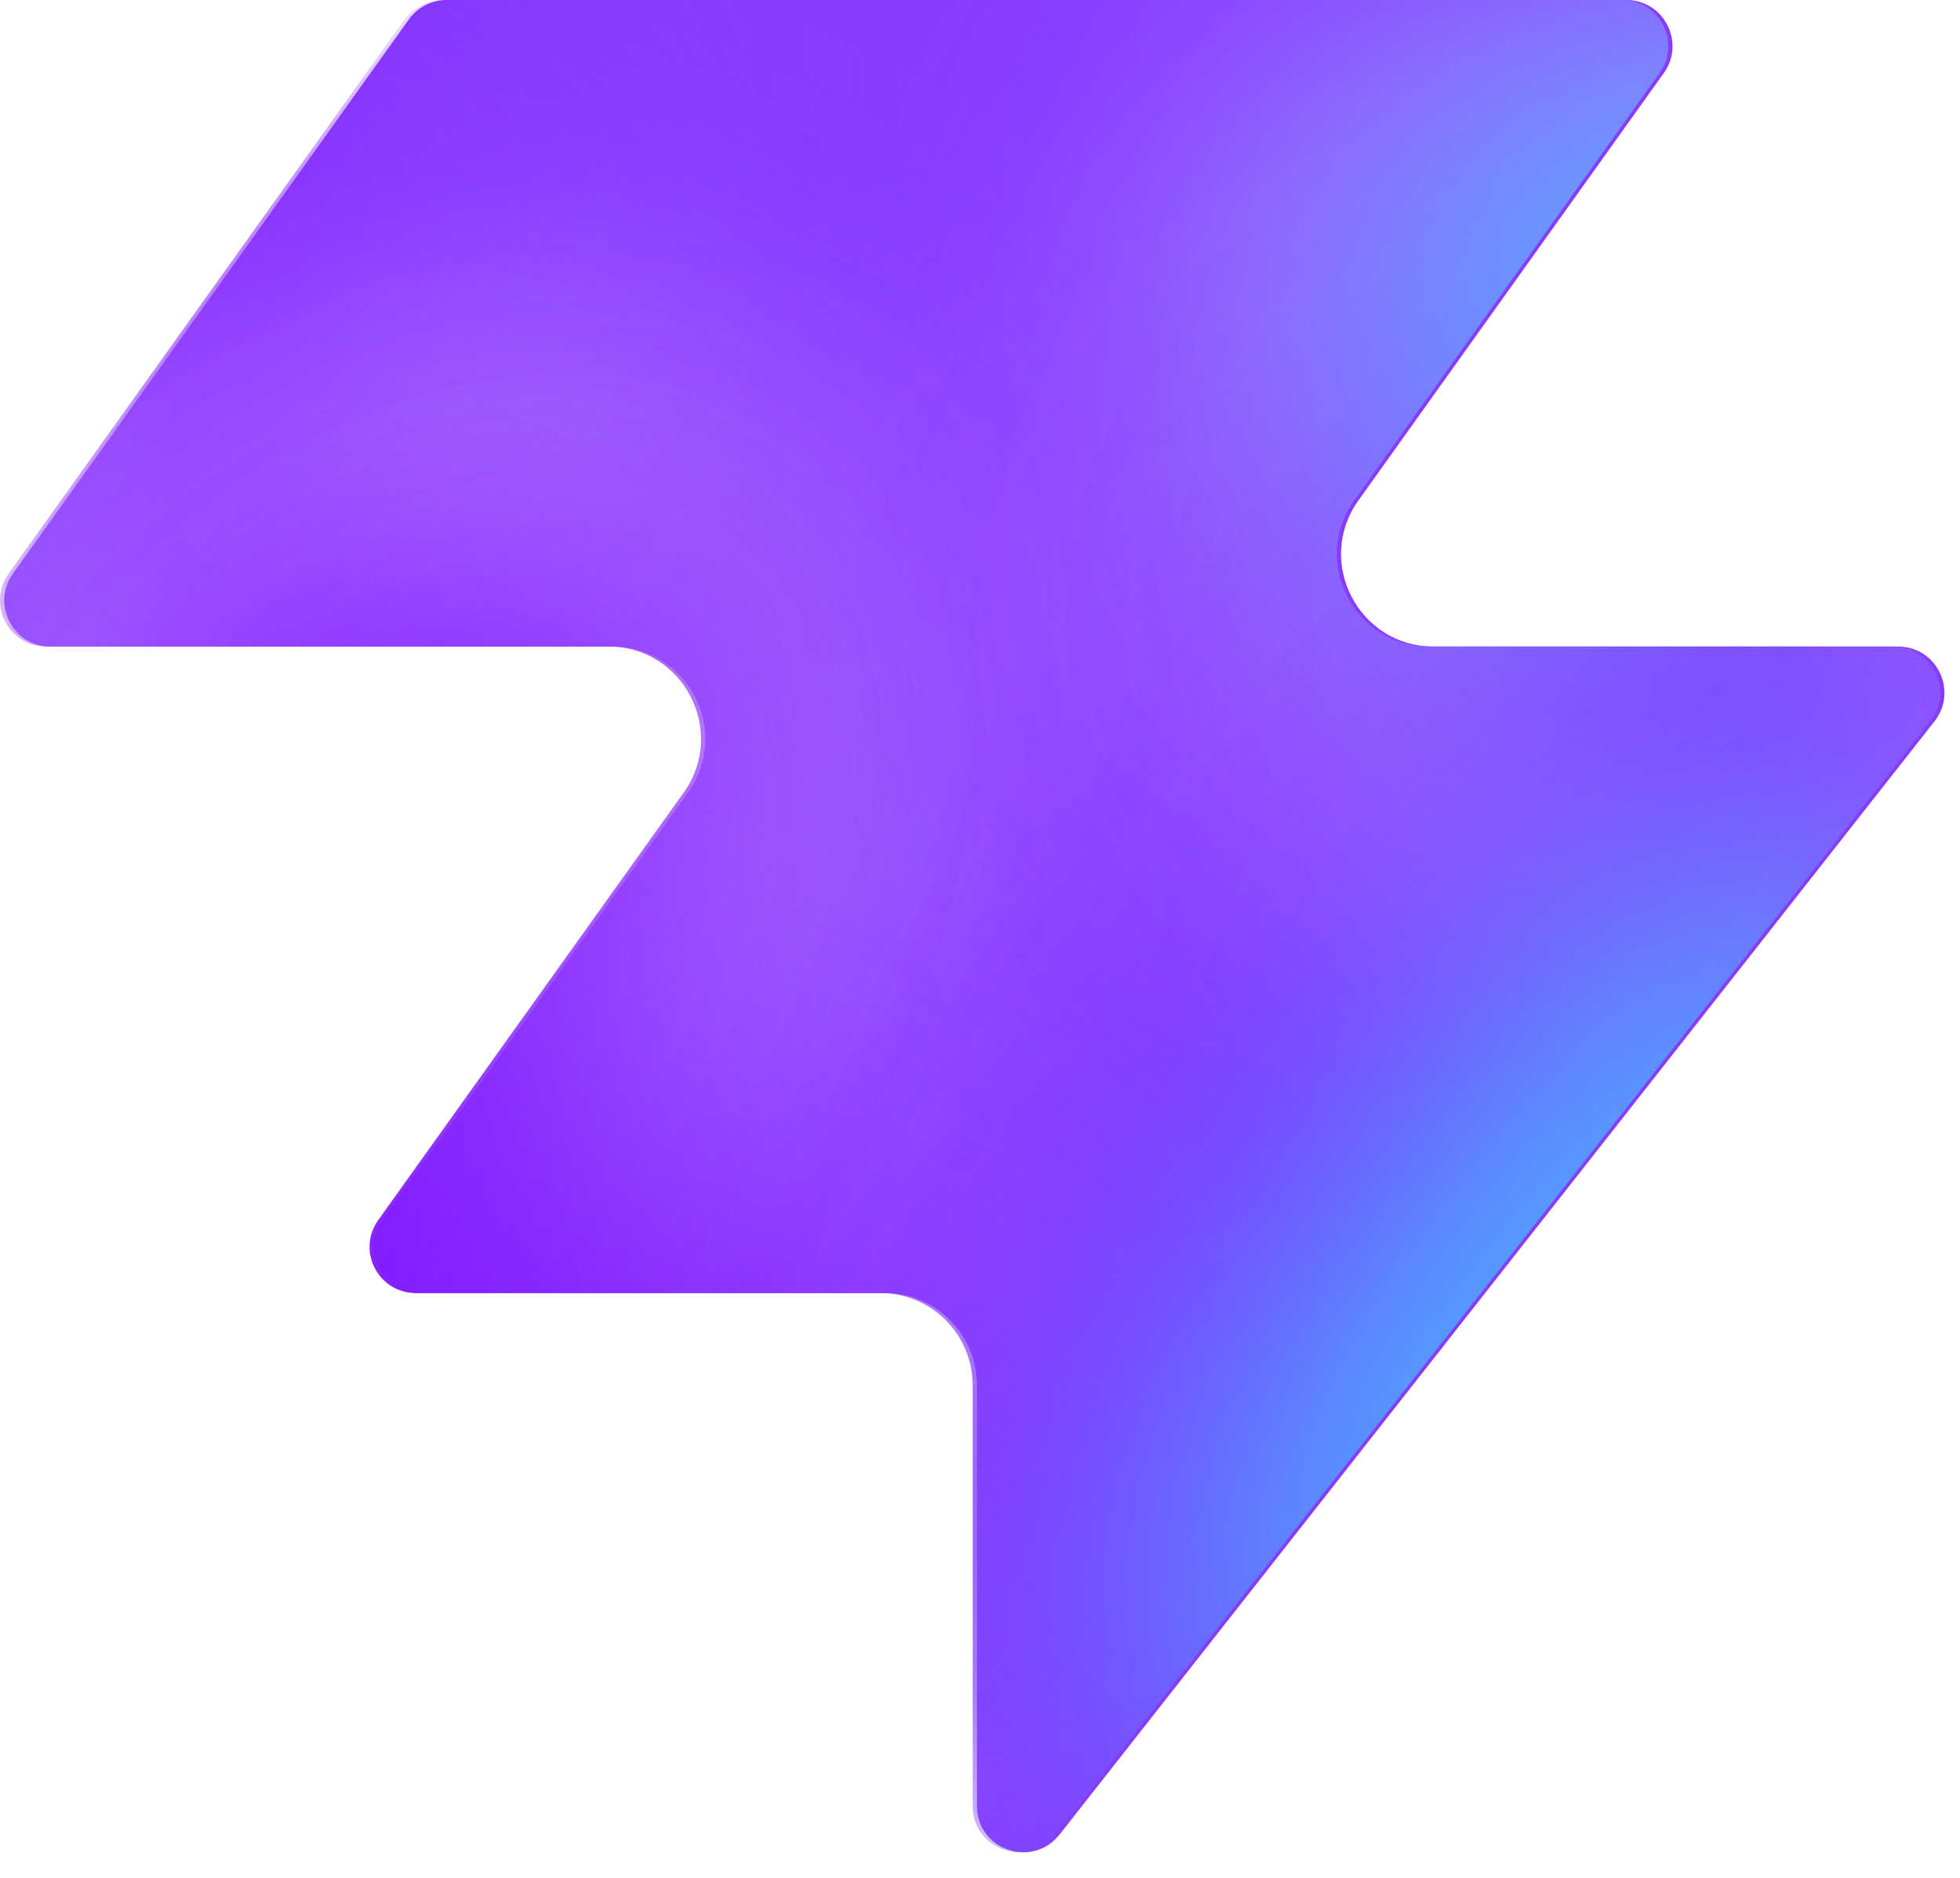
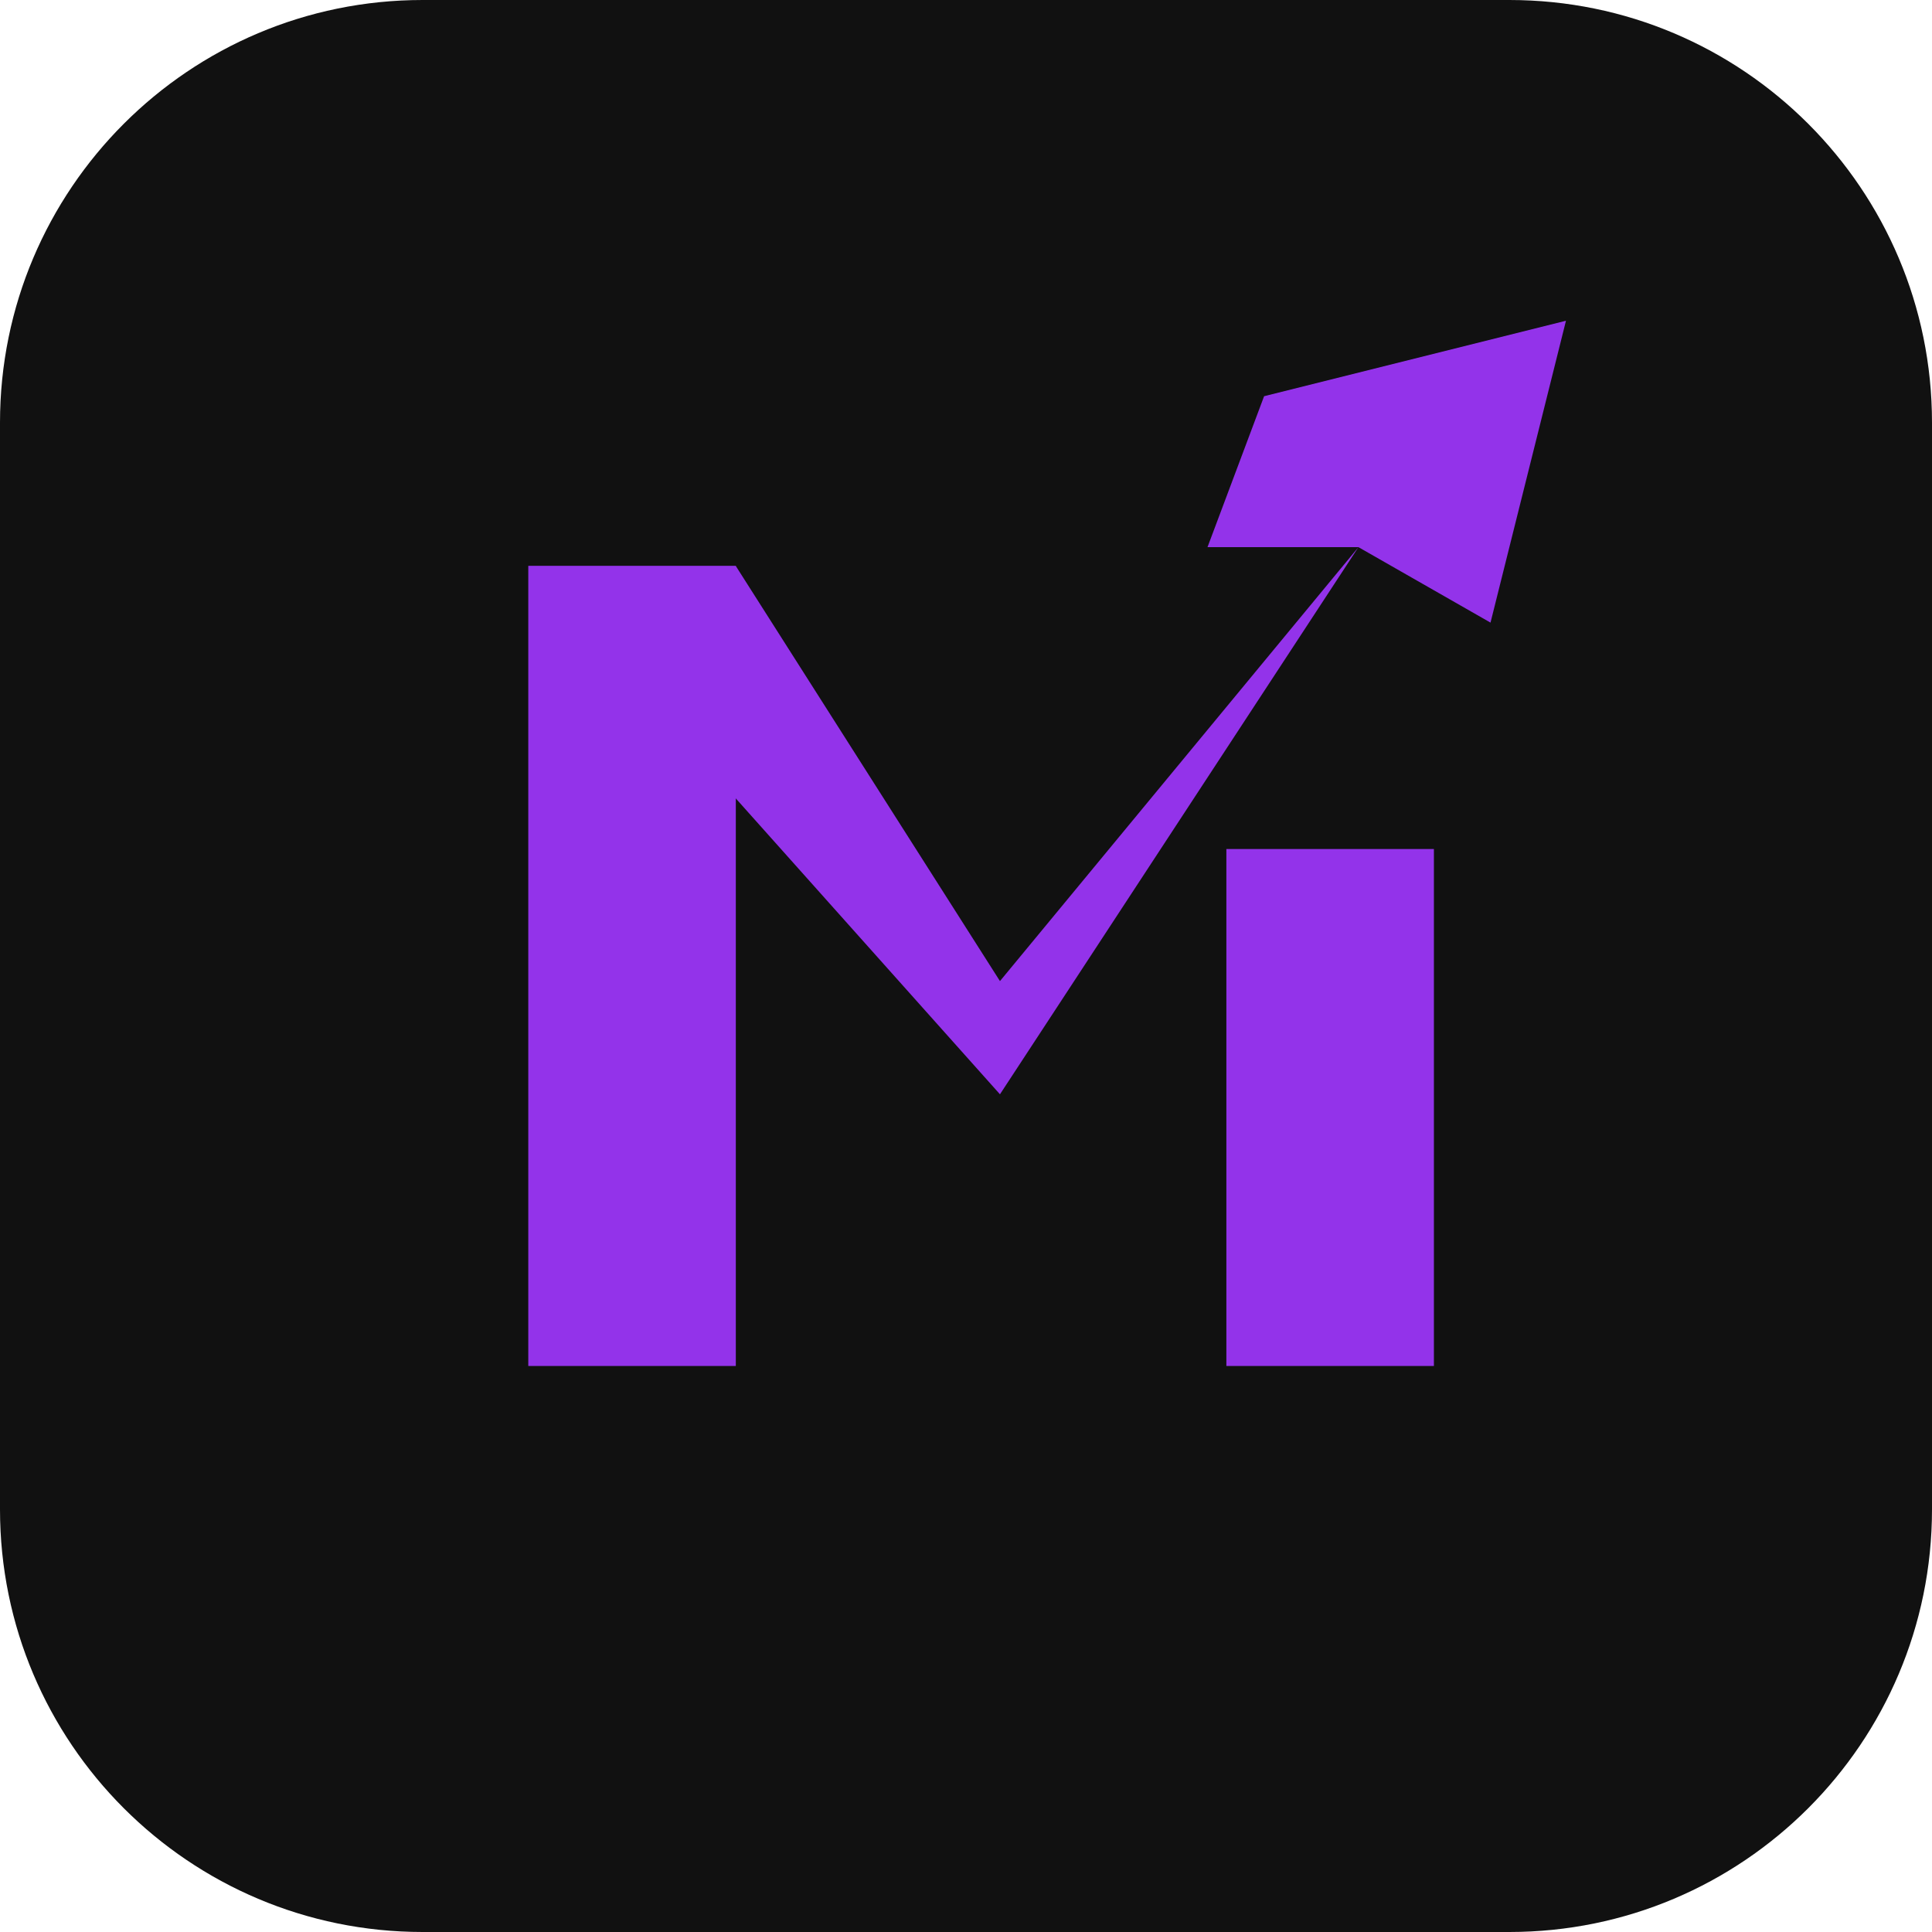
- <svg xmlns="http://www.w3.org/2000/svg" width="48" height="46" fill="none" viewBox="0 0 48 46">
-   <path fill="#863bff" d="M25.946 44.938c-.664.845-2.021.375-2.021-.698V33.937a2.26 2.26 0 0 0-2.262-2.262H10.287c-.92 0-1.456-1.04-.92-1.788l7.48-10.471c1.07-1.497 0-3.578-1.842-3.578H1.237c-.92 0-1.456-1.04-.92-1.788L10.013.474c.214-.297.556-.474.92-.474h28.894c.92 0 1.456 1.04.92 1.788l-7.48 10.471c-1.07 1.498 0 3.579 1.842 3.579h11.377c.943 0 1.473 1.088.89 1.83L25.947 44.94z" style="fill:#863bff;fill:color(display-p3 .525 .23 1);fill-opacity:1" />
-   <mask id="a" width="48" height="46" x="0" y="0" maskUnits="userSpaceOnUse" style="mask-type:alpha">
-     <path fill="#000" d="M25.842 44.938c-.664.844-2.021.375-2.021-.698V33.937a2.26 2.26 0 0 0-2.262-2.262H10.183c-.92 0-1.456-1.04-.92-1.788l7.48-10.471c1.07-1.498 0-3.579-1.842-3.579H1.133c-.92 0-1.456-1.04-.92-1.787L9.91.473c.214-.297.556-.474.92-.474h28.894c.92 0 1.456 1.04.92 1.788l-7.48 10.471c-1.07 1.498 0 3.578 1.842 3.578h11.377c.943 0 1.473 1.088.89 1.832L25.843 44.94z" style="fill:#000;fill-opacity:1" />
-   </mask>
-   <g mask="url(#a)">
-     <g filter="url(#b)">
-       <ellipse cx="5.508" cy="14.704" fill="#ede6ff" rx="5.508" ry="14.704" style="fill:#ede6ff;fill:color(display-p3 .927 .903 1);fill-opacity:1" transform="matrix(.00324 1 1 -.00324 -4.47 31.516)" />
-     </g>
-     <g filter="url(#c)">
-       <ellipse cx="10.399" cy="29.851" fill="#ede6ff" rx="10.399" ry="29.851" style="fill:#ede6ff;fill:color(display-p3 .927 .903 1);fill-opacity:1" transform="matrix(.00324 1 1 -.00324 -39.328 7.883)" />
-     </g>
-     <g filter="url(#d)">
-       <ellipse cx="5.508" cy="30.487" fill="#7e14ff" rx="5.508" ry="30.487" style="fill:#7e14ff;fill:color(display-p3 .492 .077 1);fill-opacity:1" transform="rotate(89.814 -25.913 -14.639)scale(1 -1)" />
-     </g>
-     <g filter="url(#e)">
-       <ellipse cx="5.508" cy="30.599" fill="#7e14ff" rx="5.508" ry="30.599" style="fill:#7e14ff;fill:color(display-p3 .492 .077 1);fill-opacity:1" transform="rotate(89.814 -32.644 -3.334)scale(1 -1)" />
-     </g>
-     <g filter="url(#f)">
-       <ellipse cx="5.508" cy="30.599" fill="#7e14ff" rx="5.508" ry="30.599" style="fill:#7e14ff;fill:color(display-p3 .492 .077 1);fill-opacity:1" transform="matrix(.00324 1 1 -.00324 -34.34 30.47)" />
-     </g>
-     <g filter="url(#g)">
-       <ellipse cx="14.072" cy="22.078" fill="#ede6ff" rx="14.072" ry="22.078" style="fill:#ede6ff;fill:color(display-p3 .927 .903 1);fill-opacity:1" transform="rotate(93.35 24.506 48.493)scale(-1 1)" />
-     </g>
-     <g filter="url(#h)">
-       <ellipse cx="3.47" cy="21.501" fill="#7e14ff" rx="3.47" ry="21.501" style="fill:#7e14ff;fill:color(display-p3 .492 .077 1);fill-opacity:1" transform="rotate(89.009 28.708 47.59)scale(-1 1)" />
-     </g>
-     <g filter="url(#i)">
-       <ellipse cx="3.47" cy="21.501" fill="#7e14ff" rx="3.47" ry="21.501" style="fill:#7e14ff;fill:color(display-p3 .492 .077 1);fill-opacity:1" transform="rotate(89.009 28.708 47.59)scale(-1 1)" />
-     </g>
-     <g filter="url(#j)">
-       <ellipse cx=".387" cy="8.972" fill="#7e14ff" rx="4.407" ry="29.108" style="fill:#7e14ff;fill:color(display-p3 .492 .077 1);fill-opacity:1" transform="rotate(39.51 .387 8.972)" />
-     </g>
-     <g filter="url(#k)">
-       <ellipse cx="47.523" cy="-6.092" fill="#7e14ff" rx="4.407" ry="29.108" style="fill:#7e14ff;fill:color(display-p3 .492 .077 1);fill-opacity:1" transform="rotate(37.892 47.523 -6.092)" />
-     </g>
-     <g filter="url(#l)">
-       <ellipse cx="41.412" cy="6.333" fill="#47bfff" rx="5.971" ry="9.665" style="fill:#47bfff;fill:color(display-p3 .28 .748 1);fill-opacity:1" transform="rotate(37.892 41.412 6.333)" />
-     </g>
-     <g filter="url(#m)">
-       <ellipse cx="-1.879" cy="38.332" fill="#7e14ff" rx="4.407" ry="29.108" style="fill:#7e14ff;fill:color(display-p3 .492 .077 1);fill-opacity:1" transform="rotate(37.892 -1.88 38.332)" />
-     </g>
-     <g filter="url(#n)">
-       <ellipse cx="-1.879" cy="38.332" fill="#7e14ff" rx="4.407" ry="29.108" style="fill:#7e14ff;fill:color(display-p3 .492 .077 1);fill-opacity:1" transform="rotate(37.892 -1.88 38.332)" />
-     </g>
-     <g filter="url(#o)">
-       <ellipse cx="35.651" cy="29.907" fill="#7e14ff" rx="4.407" ry="29.108" style="fill:#7e14ff;fill:color(display-p3 .492 .077 1);fill-opacity:1" transform="rotate(37.892 35.651 29.907)" />
-     </g>
-     <g filter="url(#p)">
-       <ellipse cx="38.418" cy="32.4" fill="#47bfff" rx="5.971" ry="15.297" style="fill:#47bfff;fill:color(display-p3 .28 .748 1);fill-opacity:1" transform="rotate(37.892 38.418 32.4)" />
-     </g>
-   </g>
-   <defs>
-     <filter id="b" width="60.045" height="41.654" x="-19.77" y="16.149" color-interpolation-filters="sRGB" filterUnits="userSpaceOnUse">
-       <feFlood flood-opacity="0" result="BackgroundImageFix" />
-       <feBlend in="SourceGraphic" in2="BackgroundImageFix" result="shape" />
-       <feGaussianBlur result="effect1_foregroundBlur_2002_17158" stdDeviation="7.659" />
-     </filter>
-     <filter id="c" width="90.34" height="51.437" x="-54.613" y="-7.533" color-interpolation-filters="sRGB" filterUnits="userSpaceOnUse">
-       <feFlood flood-opacity="0" result="BackgroundImageFix" />
-       <feBlend in="SourceGraphic" in2="BackgroundImageFix" result="shape" />
-       <feGaussianBlur result="effect1_foregroundBlur_2002_17158" stdDeviation="7.659" />
-     </filter>
-     <filter id="d" width="79.355" height="29.4" x="-49.64" y="2.03" color-interpolation-filters="sRGB" filterUnits="userSpaceOnUse">
-       <feFlood flood-opacity="0" result="BackgroundImageFix" />
-       <feBlend in="SourceGraphic" in2="BackgroundImageFix" result="shape" />
-       <feGaussianBlur result="effect1_foregroundBlur_2002_17158" stdDeviation="4.596" />
-     </filter>
-     <filter id="e" width="79.579" height="29.4" x="-45.045" y="20.029" color-interpolation-filters="sRGB" filterUnits="userSpaceOnUse">
-       <feFlood flood-opacity="0" result="BackgroundImageFix" />
-       <feBlend in="SourceGraphic" in2="BackgroundImageFix" result="shape" />
-       <feGaussianBlur result="effect1_foregroundBlur_2002_17158" stdDeviation="4.596" />
-     </filter>
-     <filter id="f" width="79.579" height="29.4" x="-43.513" y="21.178" color-interpolation-filters="sRGB" filterUnits="userSpaceOnUse">
-       <feFlood flood-opacity="0" result="BackgroundImageFix" />
-       <feBlend in="SourceGraphic" in2="BackgroundImageFix" result="shape" />
-       <feGaussianBlur result="effect1_foregroundBlur_2002_17158" stdDeviation="4.596" />
-     </filter>
-     <filter id="g" width="74.749" height="58.852" x="15.756" y="-17.901" color-interpolation-filters="sRGB" filterUnits="userSpaceOnUse">
-       <feFlood flood-opacity="0" result="BackgroundImageFix" />
-       <feBlend in="SourceGraphic" in2="BackgroundImageFix" result="shape" />
-       <feGaussianBlur result="effect1_foregroundBlur_2002_17158" stdDeviation="7.659" />
-     </filter>
-     <filter id="h" width="61.377" height="25.362" x="23.548" y="2.284" color-interpolation-filters="sRGB" filterUnits="userSpaceOnUse">
-       <feFlood flood-opacity="0" result="BackgroundImageFix" />
-       <feBlend in="SourceGraphic" in2="BackgroundImageFix" result="shape" />
-       <feGaussianBlur result="effect1_foregroundBlur_2002_17158" stdDeviation="4.596" />
-     </filter>
-     <filter id="i" width="61.377" height="25.362" x="23.548" y="2.284" color-interpolation-filters="sRGB" filterUnits="userSpaceOnUse">
-       <feFlood flood-opacity="0" result="BackgroundImageFix" />
-       <feBlend in="SourceGraphic" in2="BackgroundImageFix" result="shape" />
-       <feGaussianBlur result="effect1_foregroundBlur_2002_17158" stdDeviation="4.596" />
-     </filter>
-     <filter id="j" width="56.045" height="63.649" x="-27.636" y="-22.853" color-interpolation-filters="sRGB" filterUnits="userSpaceOnUse">
-       <feFlood flood-opacity="0" result="BackgroundImageFix" />
-       <feBlend in="SourceGraphic" in2="BackgroundImageFix" result="shape" />
-       <feGaussianBlur result="effect1_foregroundBlur_2002_17158" stdDeviation="4.596" />
-     </filter>
-     <filter id="k" width="54.814" height="64.646" x="20.116" y="-38.415" color-interpolation-filters="sRGB" filterUnits="userSpaceOnUse">
-       <feFlood flood-opacity="0" result="BackgroundImageFix" />
-       <feBlend in="SourceGraphic" in2="BackgroundImageFix" result="shape" />
-       <feGaussianBlur result="effect1_foregroundBlur_2002_17158" stdDeviation="4.596" />
-     </filter>
-     <filter id="l" width="33.541" height="35.313" x="24.641" y="-11.323" color-interpolation-filters="sRGB" filterUnits="userSpaceOnUse">
-       <feFlood flood-opacity="0" result="BackgroundImageFix" />
-       <feBlend in="SourceGraphic" in2="BackgroundImageFix" result="shape" />
-       <feGaussianBlur result="effect1_foregroundBlur_2002_17158" stdDeviation="4.596" />
-     </filter>
-     <filter id="m" width="54.814" height="64.646" x="-29.286" y="6.009" color-interpolation-filters="sRGB" filterUnits="userSpaceOnUse">
-       <feFlood flood-opacity="0" result="BackgroundImageFix" />
-       <feBlend in="SourceGraphic" in2="BackgroundImageFix" result="shape" />
-       <feGaussianBlur result="effect1_foregroundBlur_2002_17158" stdDeviation="4.596" />
-     </filter>
-     <filter id="n" width="54.814" height="64.646" x="-29.286" y="6.009" color-interpolation-filters="sRGB" filterUnits="userSpaceOnUse">
-       <feFlood flood-opacity="0" result="BackgroundImageFix" />
-       <feBlend in="SourceGraphic" in2="BackgroundImageFix" result="shape" />
-       <feGaussianBlur result="effect1_foregroundBlur_2002_17158" stdDeviation="4.596" />
-     </filter>
-     <filter id="o" width="54.814" height="64.646" x="8.244" y="-2.416" color-interpolation-filters="sRGB" filterUnits="userSpaceOnUse">
-       <feFlood flood-opacity="0" result="BackgroundImageFix" />
-       <feBlend in="SourceGraphic" in2="BackgroundImageFix" result="shape" />
-       <feGaussianBlur result="effect1_foregroundBlur_2002_17158" stdDeviation="4.596" />
-     </filter>
-     <filter id="p" width="39.409" height="43.623" x="18.713" y="10.588" color-interpolation-filters="sRGB" filterUnits="userSpaceOnUse">
-       <feFlood flood-opacity="0" result="BackgroundImageFix" />
-       <feBlend in="SourceGraphic" in2="BackgroundImageFix" result="shape" />
-       <feGaussianBlur result="effect1_foregroundBlur_2002_17158" stdDeviation="4.596" />
-     </filter>
-   </defs>
+ <svg xmlns="http://www.w3.org/2000/svg" viewBox="0 0 512 512">
+   <rect width="512" height="512" fill="#111111" rx="112" />
+   <path fill="#9333EA" d="M 140 150 L 195 150 L 265 260 L 360 145 L 320 145 L 335 105 L 415 85 L 395 165 L 360 145 L 265 290 L 140 150 Z" />
+   <rect fill="#9333EA" x="140" y="150" width="55" height="212" />
+   <rect fill="#9333EA" x="325" y="225" width="55" height="137" />
</svg>
